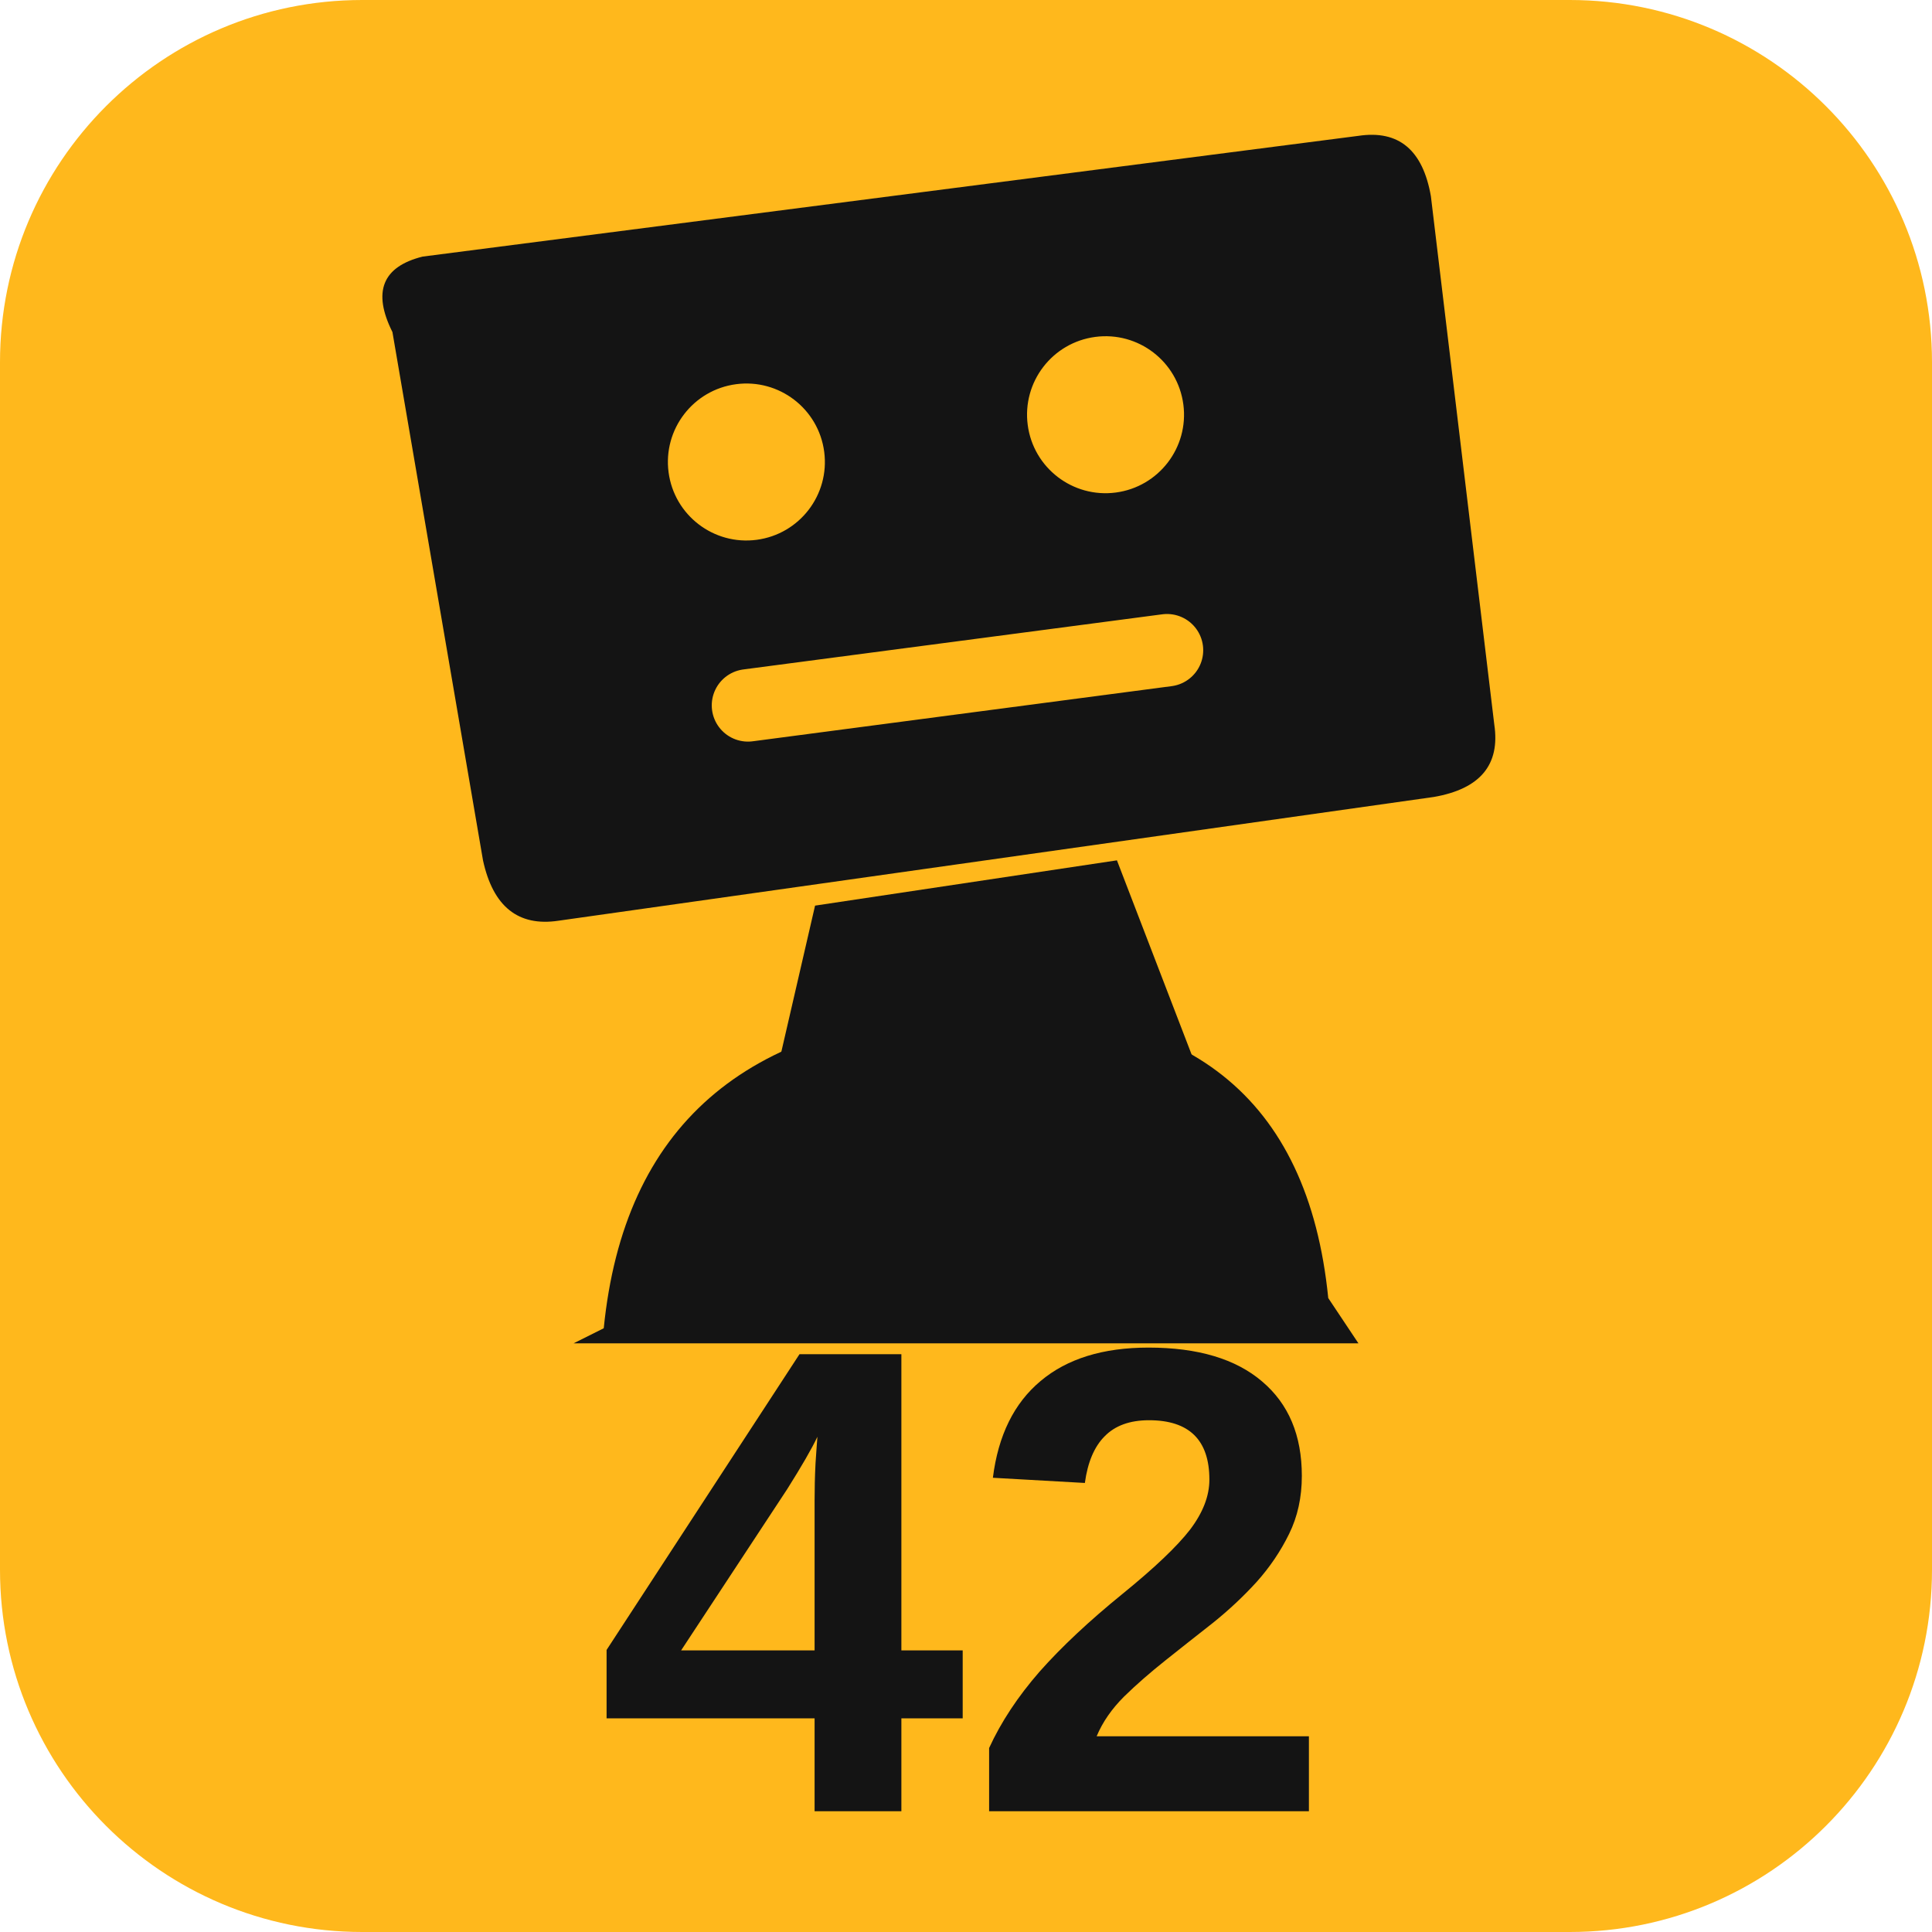
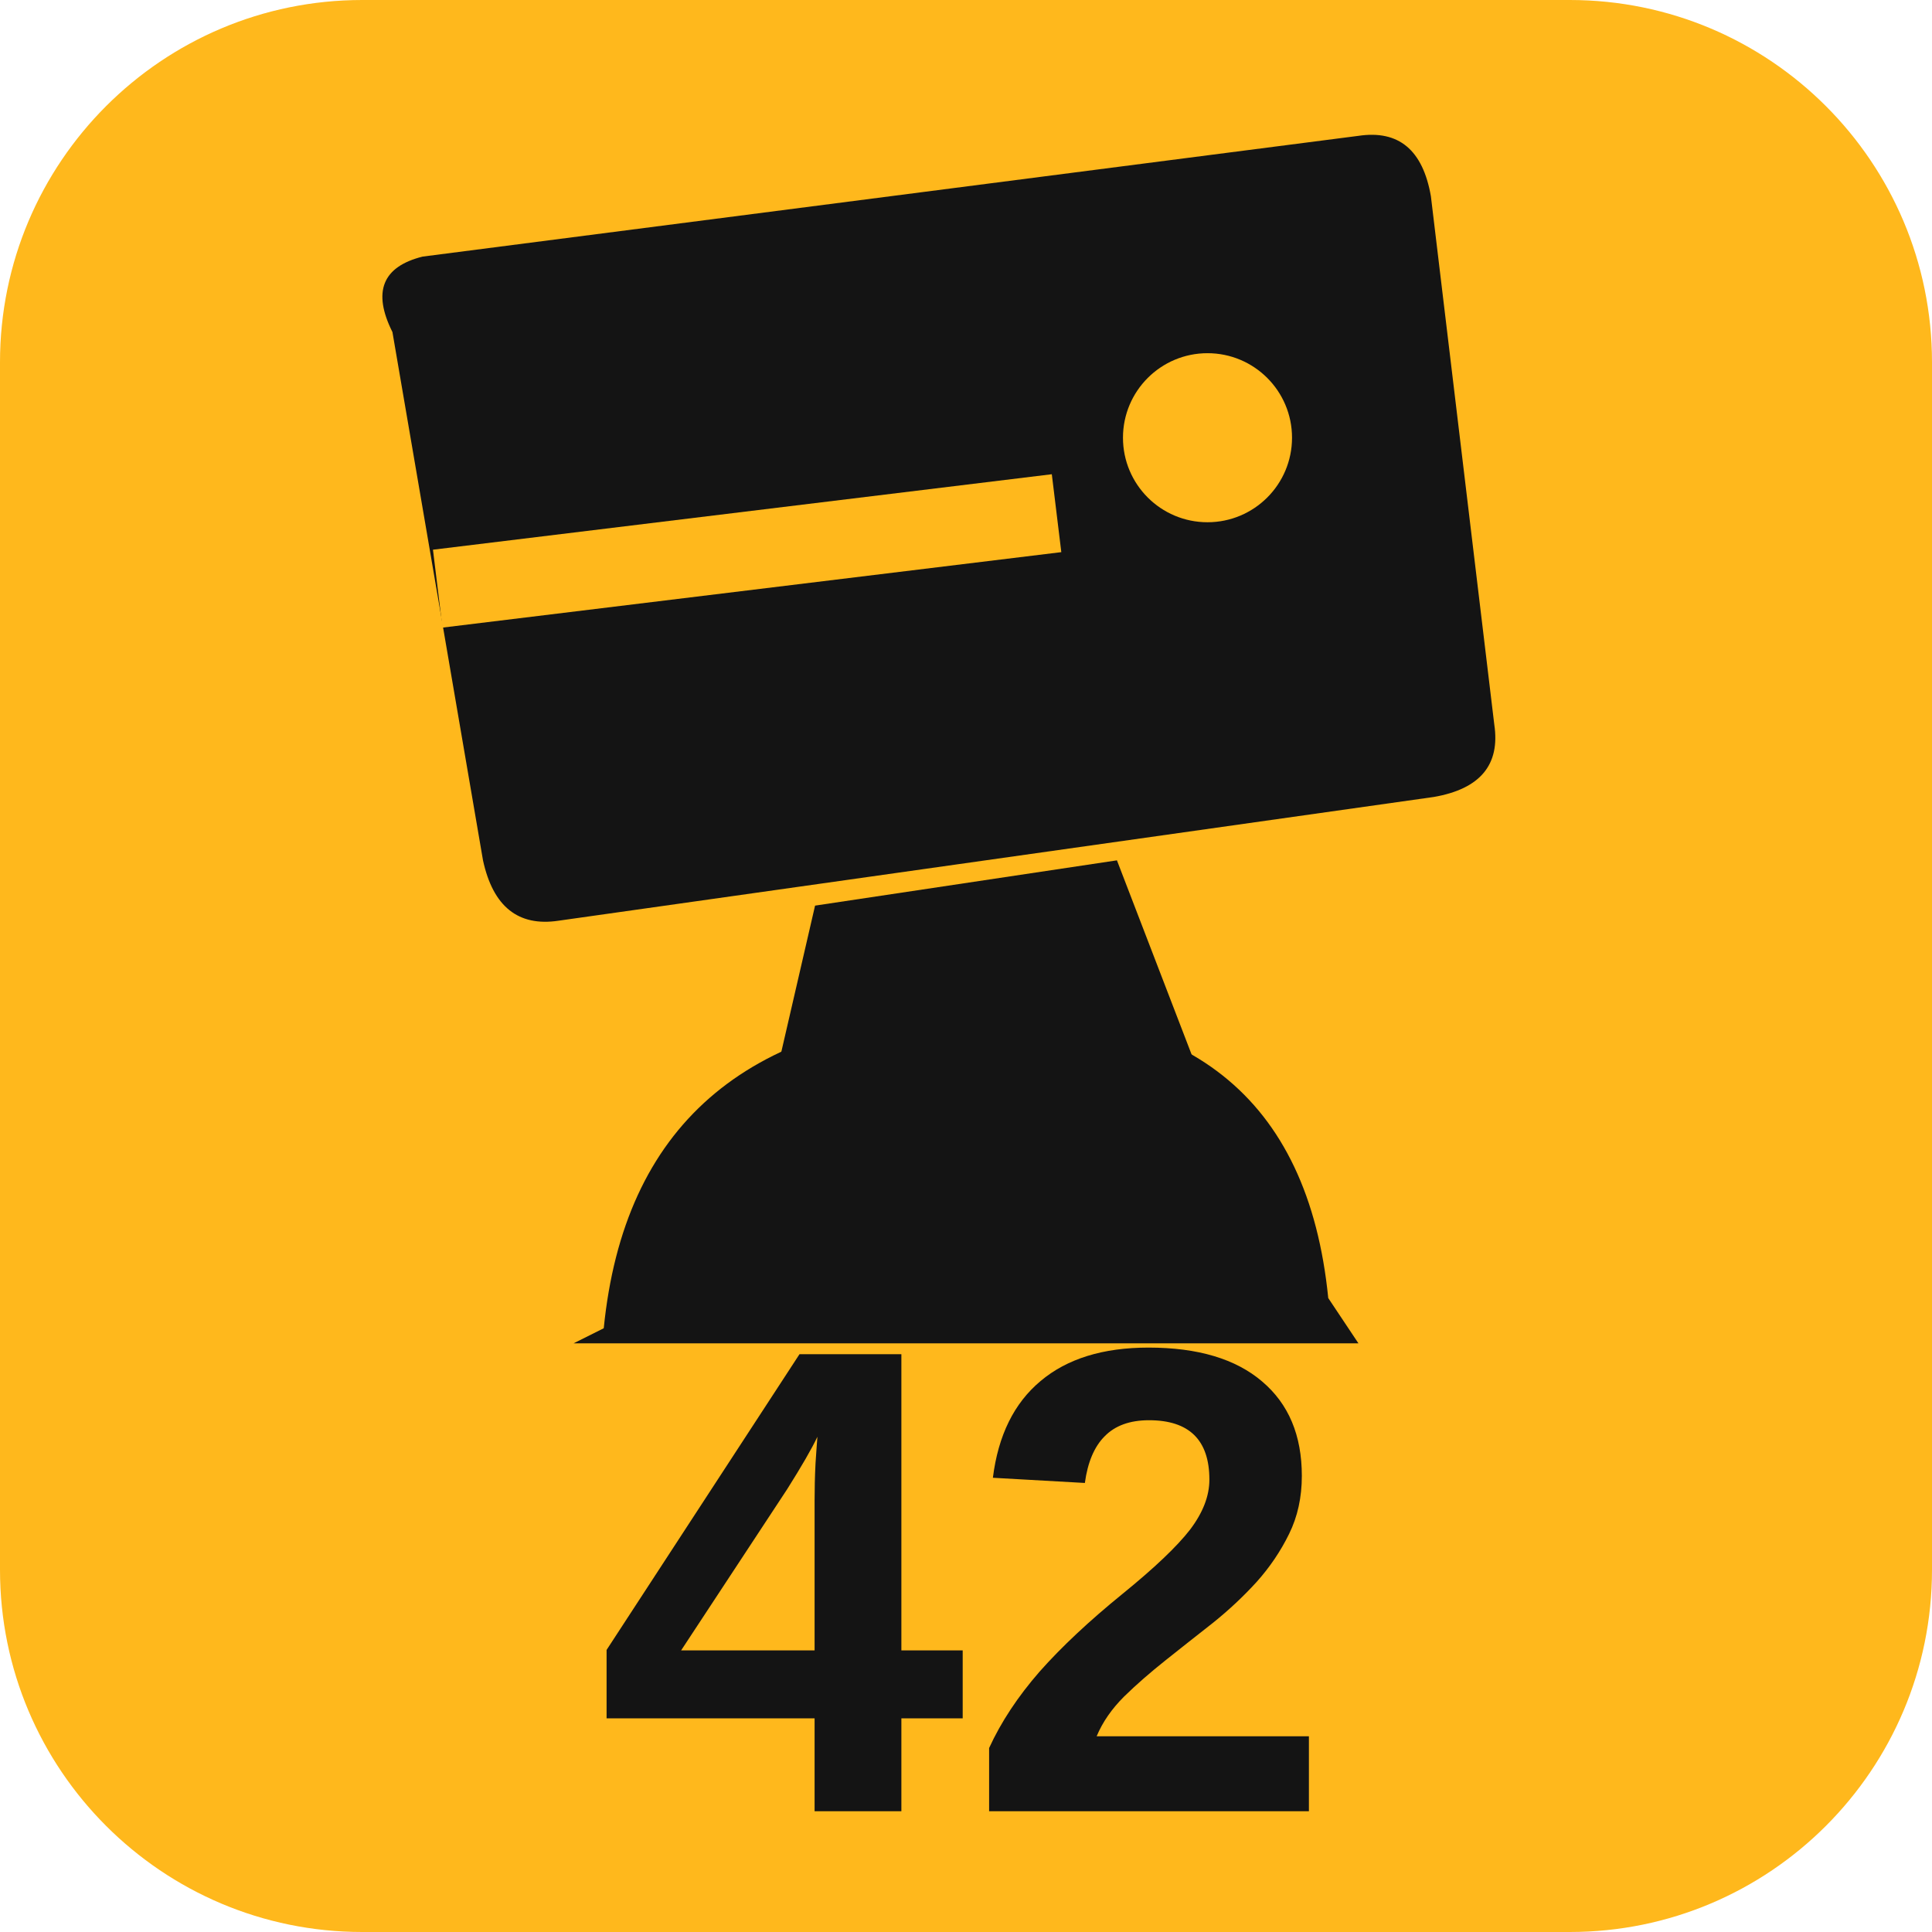
<svg xmlns="http://www.w3.org/2000/svg" viewBox="0 0 64 64">
  <rect width="64" height="64" rx="12" fill="#ffb81c" />
  <path d="M13 11 Q12 9 14 8.5 L45 4.5 Q47 4.2 47.4 6.5 L49.5 24 Q49.8 26 47.5 26.4 L18.5 30.5 Q16.5 30.8 16 28.5 Z" fill="#141414" />
-   <g transform="rotate(-7.5 31 17)">
-     <circle cx="25" cy="14.5" r="2.6" fill="#ffb81c" />
-     <circle cx="37" cy="14.5" r="2.6" fill="#ffb81c" />
-     <path d="M24 22.5 L38 22.5" stroke="#ffb81c" stroke-width="2.4" stroke-linecap="round" />
-   </g>
+   <path d="M14.5 19.5 L35 17" stroke="#ffb81c" stroke-width="2.6" stroke-linecap="butt" />
+   <circle cx="40" cy="14.5" r="2.8" fill="#ffb81c" />
  <path d="M27 30 L37 28.5 L39.5 35 L25.5 36.5 Z" fill="#141414" />
  <path d="M20 44 Q21 34 32 33.5 Q43 33 44 43 L45 44.5 L19 44.5 Z" fill="#141414" />
  <text x="32" y="60" font-family="Arial Black, Arial, sans-serif" font-size="22" font-weight="900" fill="#141414" text-anchor="middle">42</text>
</svg>
